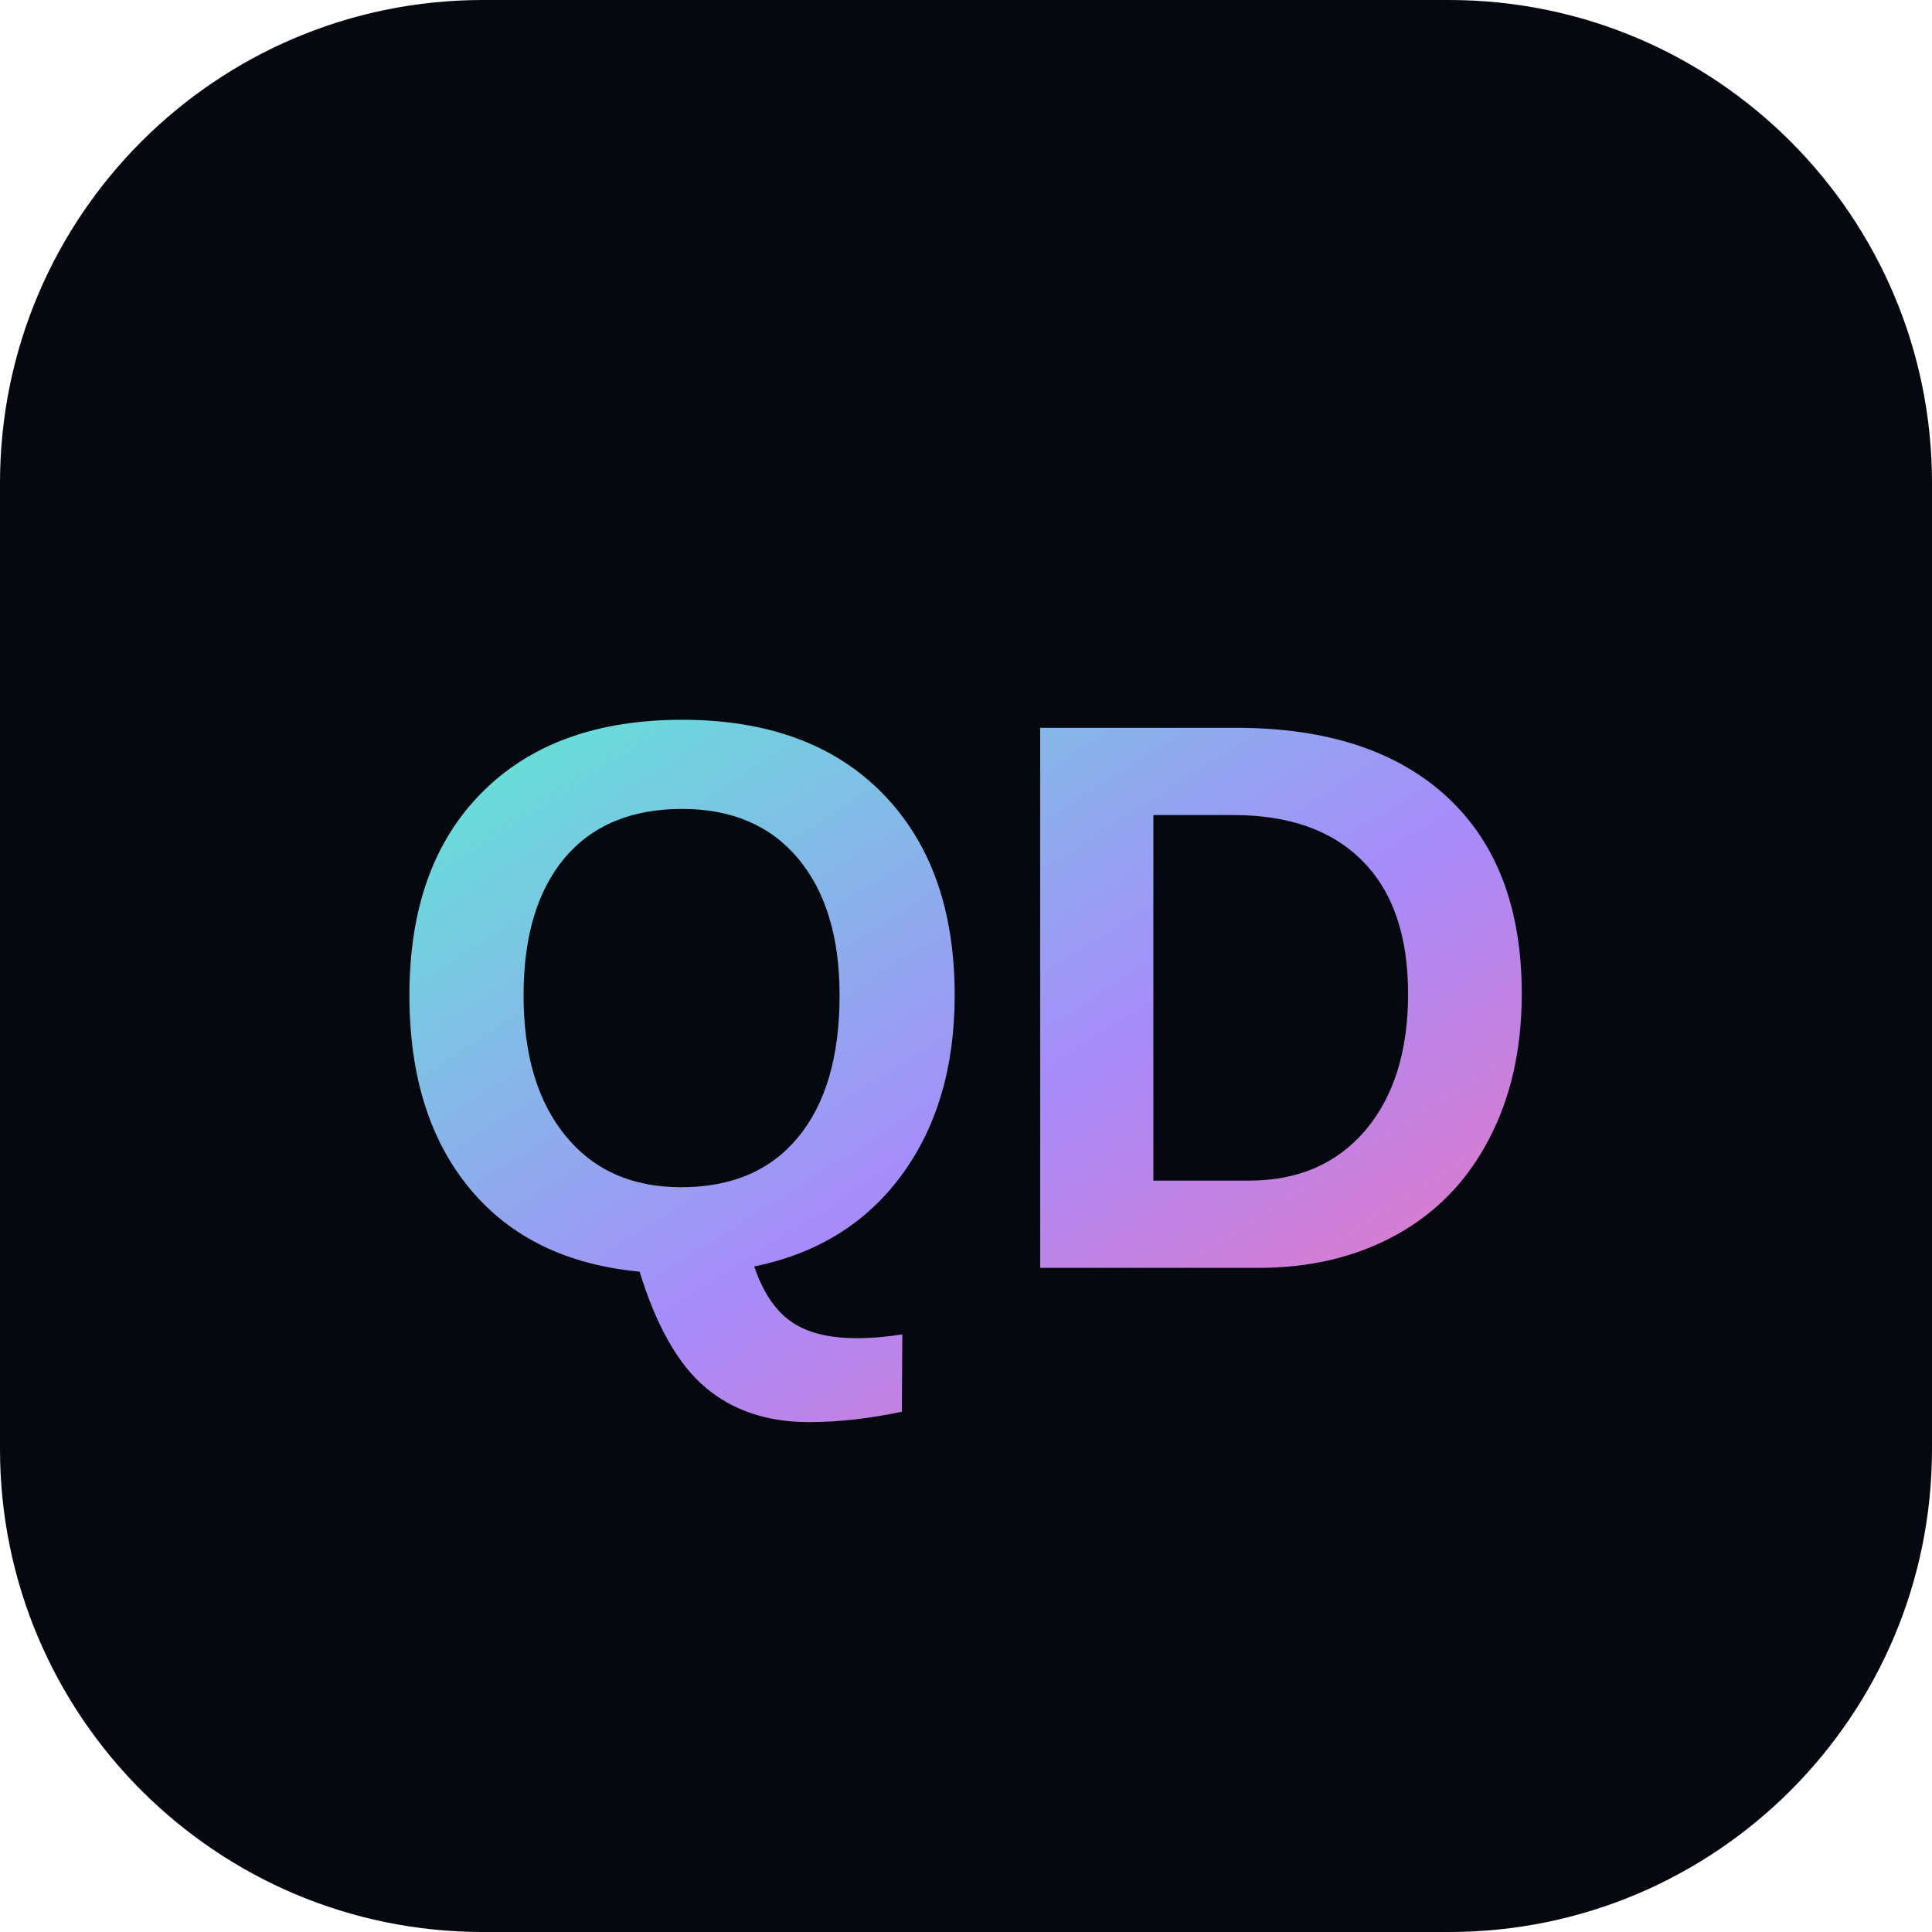
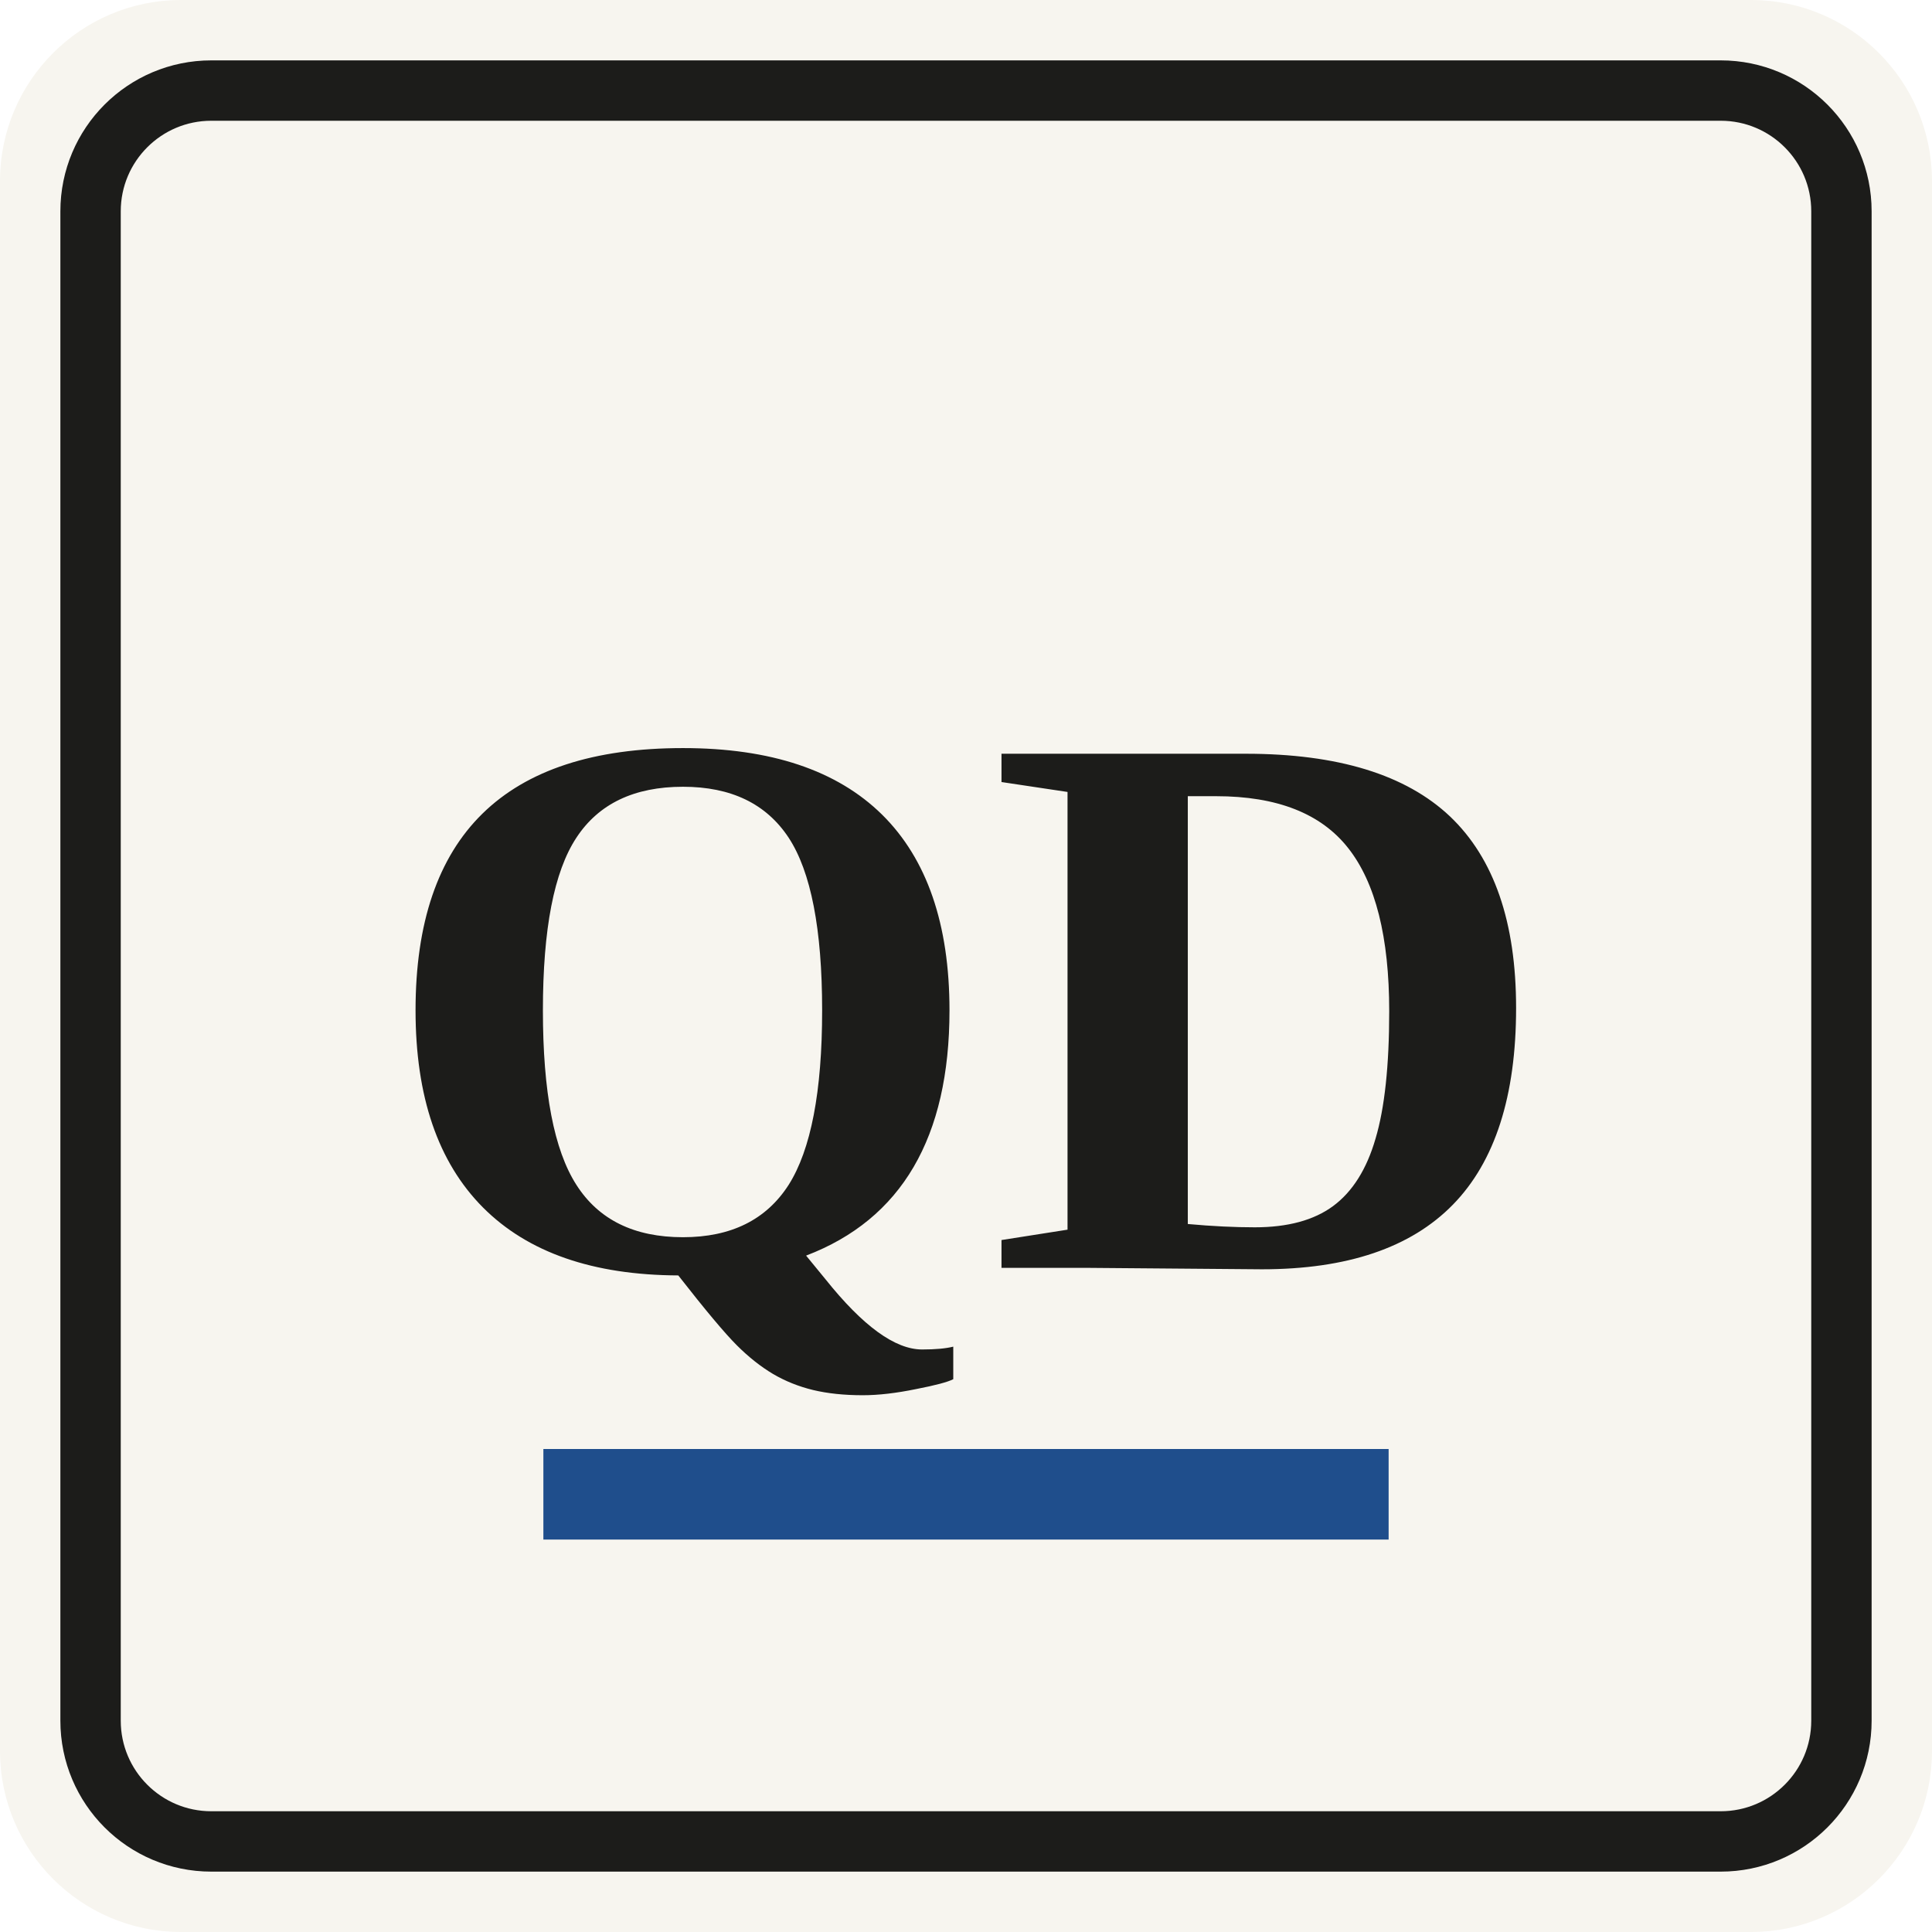
<svg xmlns="http://www.w3.org/2000/svg" viewBox="0 0 64 64">
-   <defs>
-     <linearGradient id="g" x1="0" y1="0" x2="1" y2="1">
-       <stop offset="0" stop-color="#5eead4" />
-       <stop offset=".55" stop-color="#a78bfa" />
-       <stop offset="1" stop-color="#f472b6" />
-     </linearGradient>
-   </defs>
-   <rect width="64" height="64" rx="16" fill="#06080f" />
-   <text x="32" y="42" text-anchor="middle" font-family="Arial, Helvetica, sans-serif" font-weight="700" font-size="26" fill="url(#g)">QD</text>
+   <rect width="64" height="64" rx="6" fill="#f7f5ef" />
+   <rect x="3" y="3" width="58" height="58" rx="4" fill="none" stroke="#1c1c1a" stroke-width="2" />
+   <text x="32" y="42" text-anchor="middle" font-family="Georgia, 'Times New Roman', serif" font-weight="600" font-size="26" fill="#1c1c1a">QD</text>
+   <rect x="18" y="48" width="28" height="3" fill="#1f4e8c" />
</svg>
